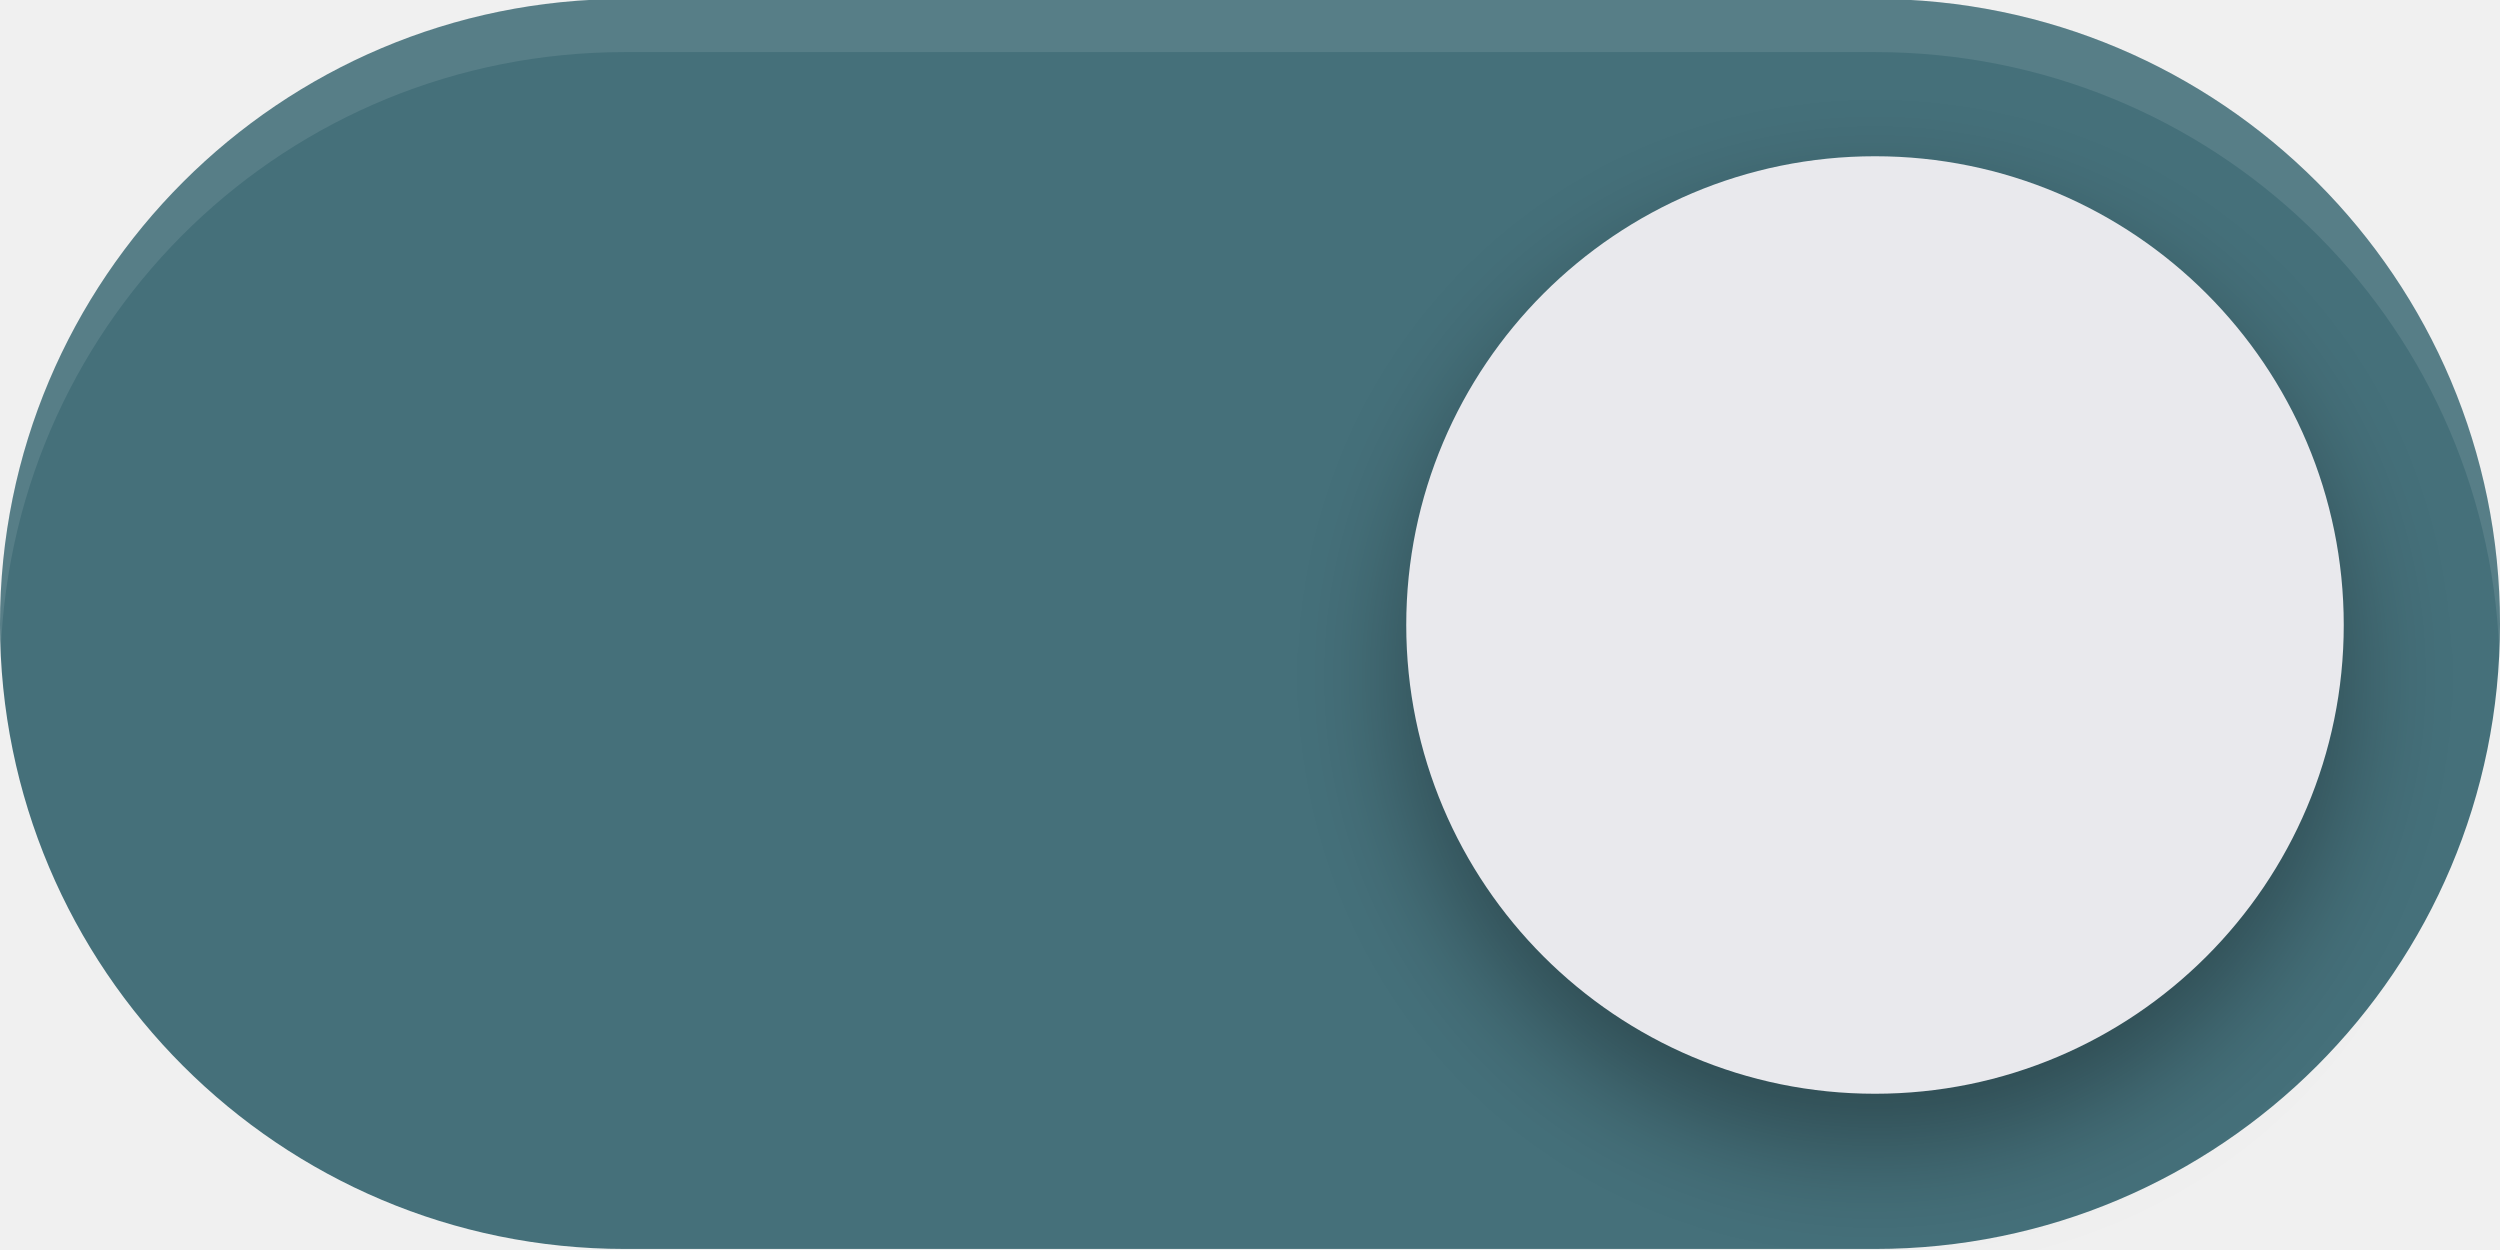
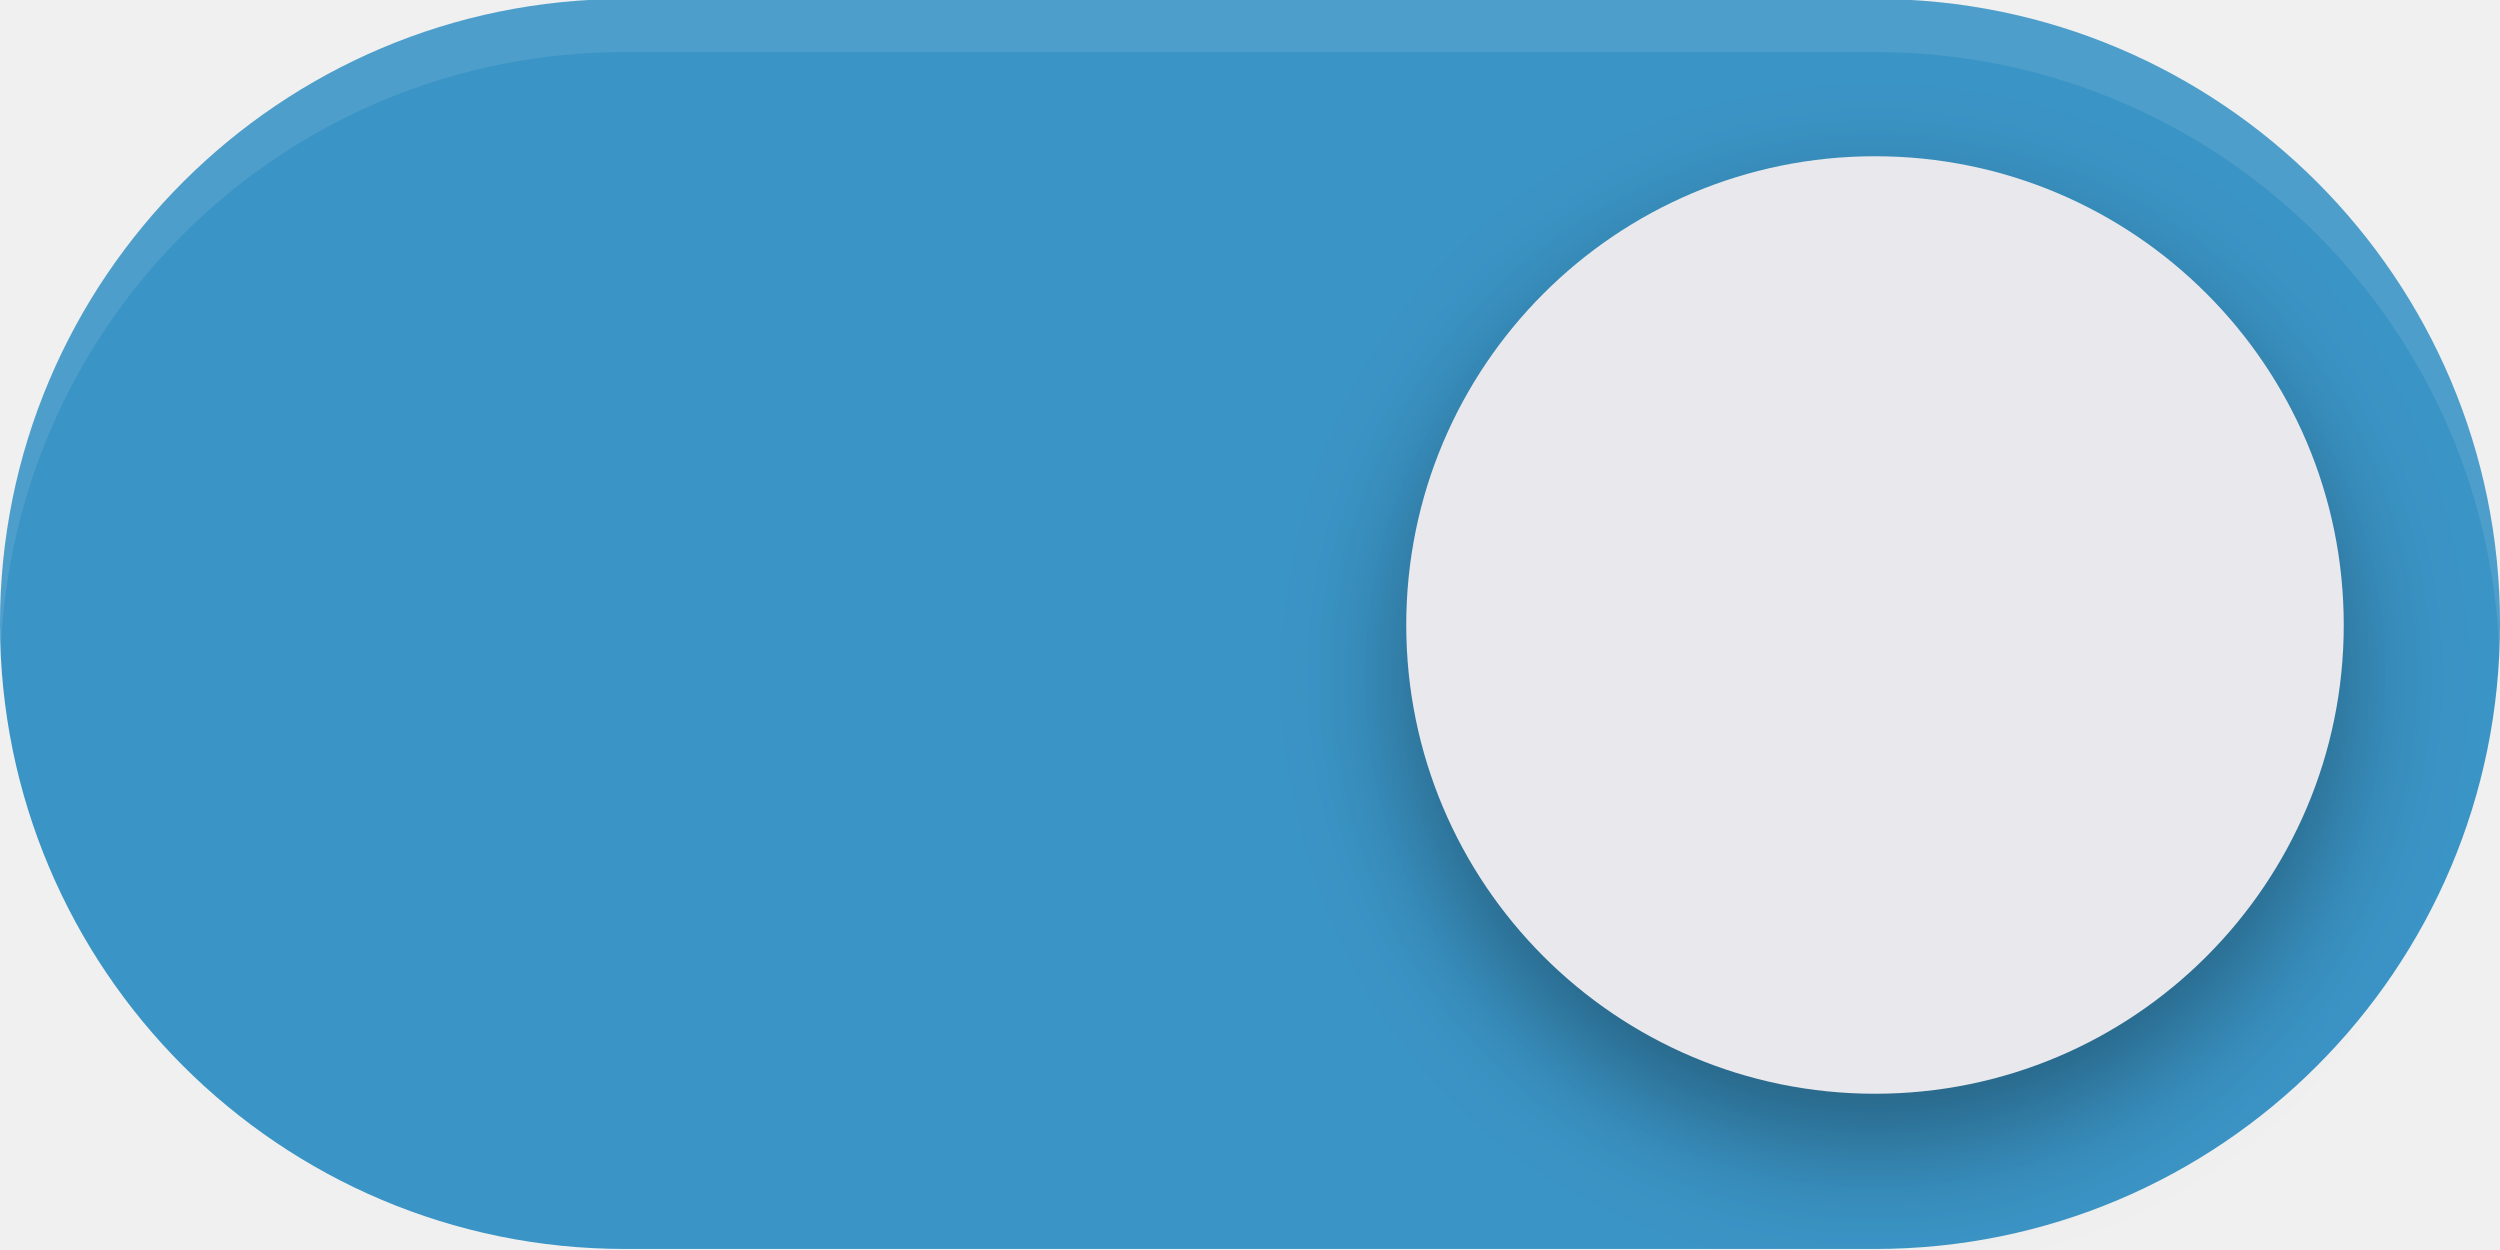
<svg xmlns="http://www.w3.org/2000/svg" width="48" height="24" version="1.1" id="svg6">
  <defs id="defs10">
    <filter style="color-interpolation-filters:sRGB" id="filter863" x="-0.147" y="-0.147" width="1.294" height="1.294">
      <feGaussianBlur stdDeviation="1.103" id="feGaussianBlur865" />
    </filter>
  </defs>
-   <rect transform="scale(-1,1)" x="-48" y="-0.02" width="48" height="24" rx="12" ry="12" fill="#3c84f7" stroke-width="0" style="paint-order:stroke fill markers;fill:#45707a;fill-opacity:1" id="rect2" />
+   <rect transform="scale(-1,1)" x="-48" y="-0.02" width="48" height="24" rx="12" ry="12" fill="#009688" stroke-width="0" style="paint-order:stroke fill markers;fill:#3a94c5;fill-opacity:1" id="rect2" />
  <circle cx="36" cy="13" r="9" fill="#ffffff" stroke-width="0" style="paint-order:stroke fill markers;fill:#000000;filter:url(#filter863);opacity:0.35" id="circle307" />
  <circle cx="36" cy="12" r="9" fill="#ffffff" stroke-width="0" style="paint-order:stroke fill markers;fill:#e9e9ed;fill-opacity:1" id="circle4" />
  <path id="rect876" style="paint-order:stroke fill markers;fill:#ffffff;opacity:0.1" d="M -12 -0.02 C -5.352 -0.02 0 5.332 0 11.98 C 0 12.152 -0.007 12.321 -0.014 12.49 C -0.279 6.081 -5.523 1 -12 1 L -36 1 C -42.477 1 -47.721 6.081 -47.986 12.49 C -47.993 12.321 -48 12.152 -48 11.98 C -48 5.332 -42.648 -0.02 -36 -0.02 L -12 -0.02 z " transform="scale(-1,1)" />
</svg>
